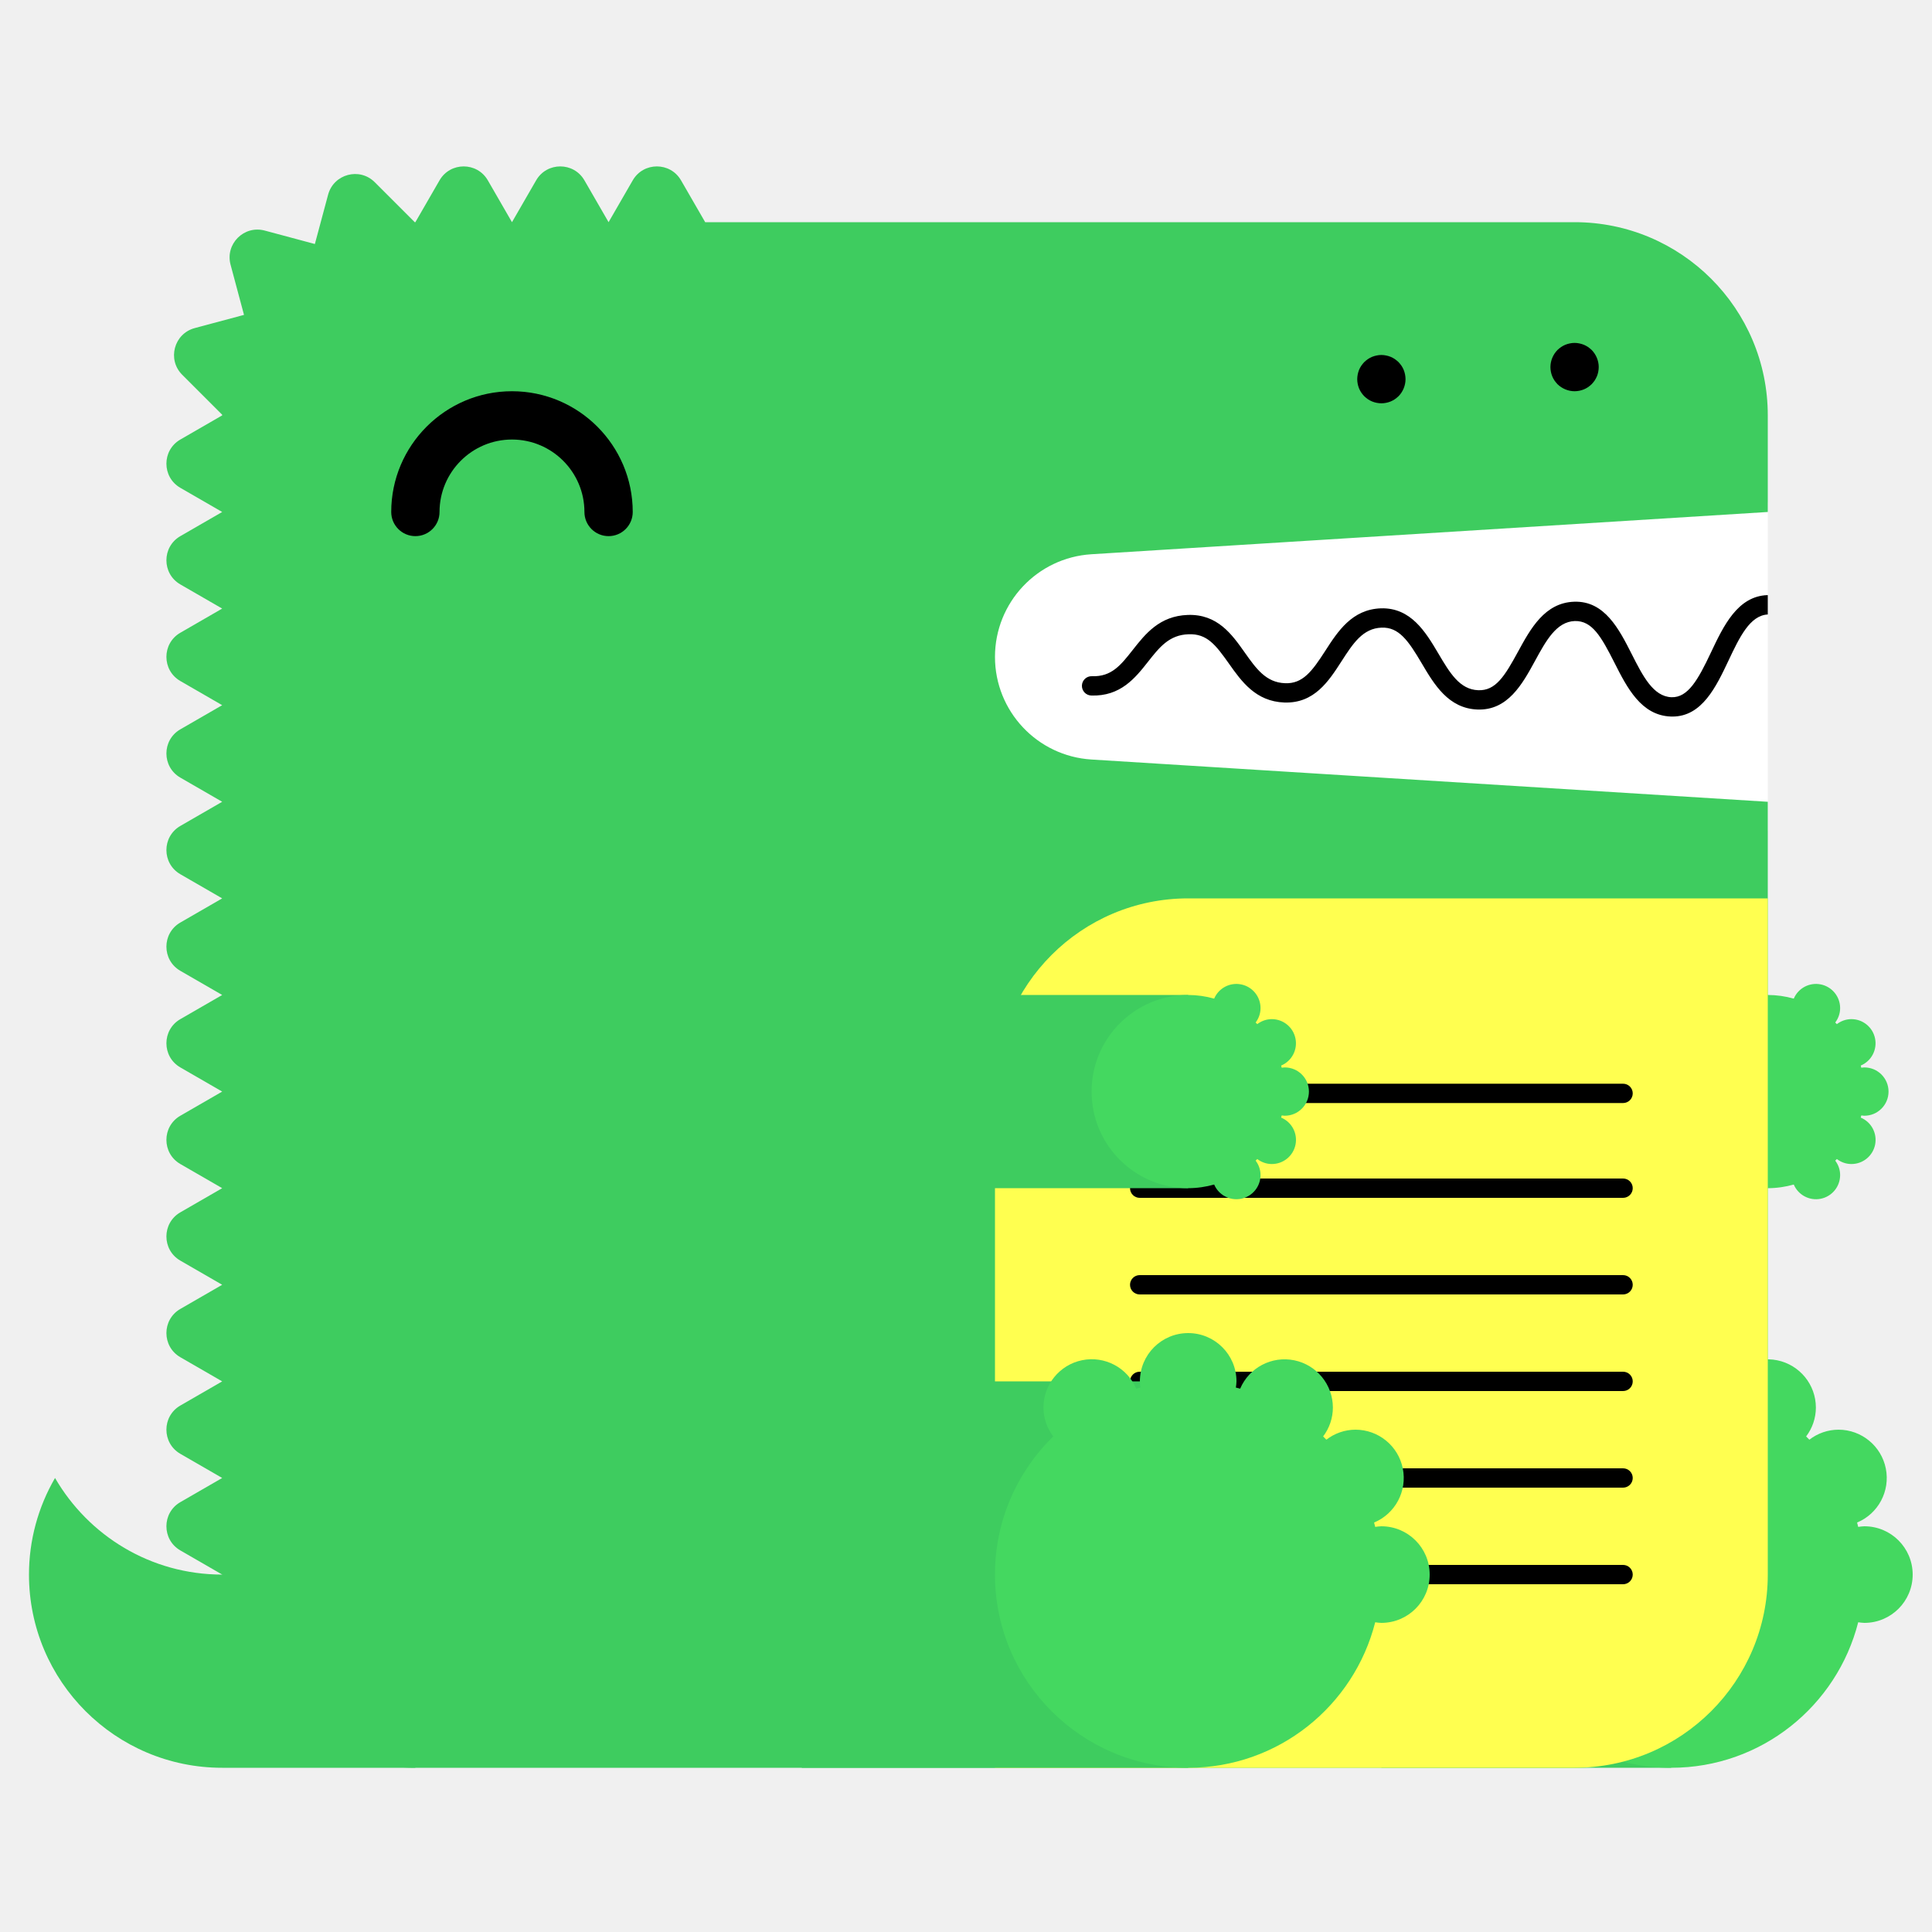
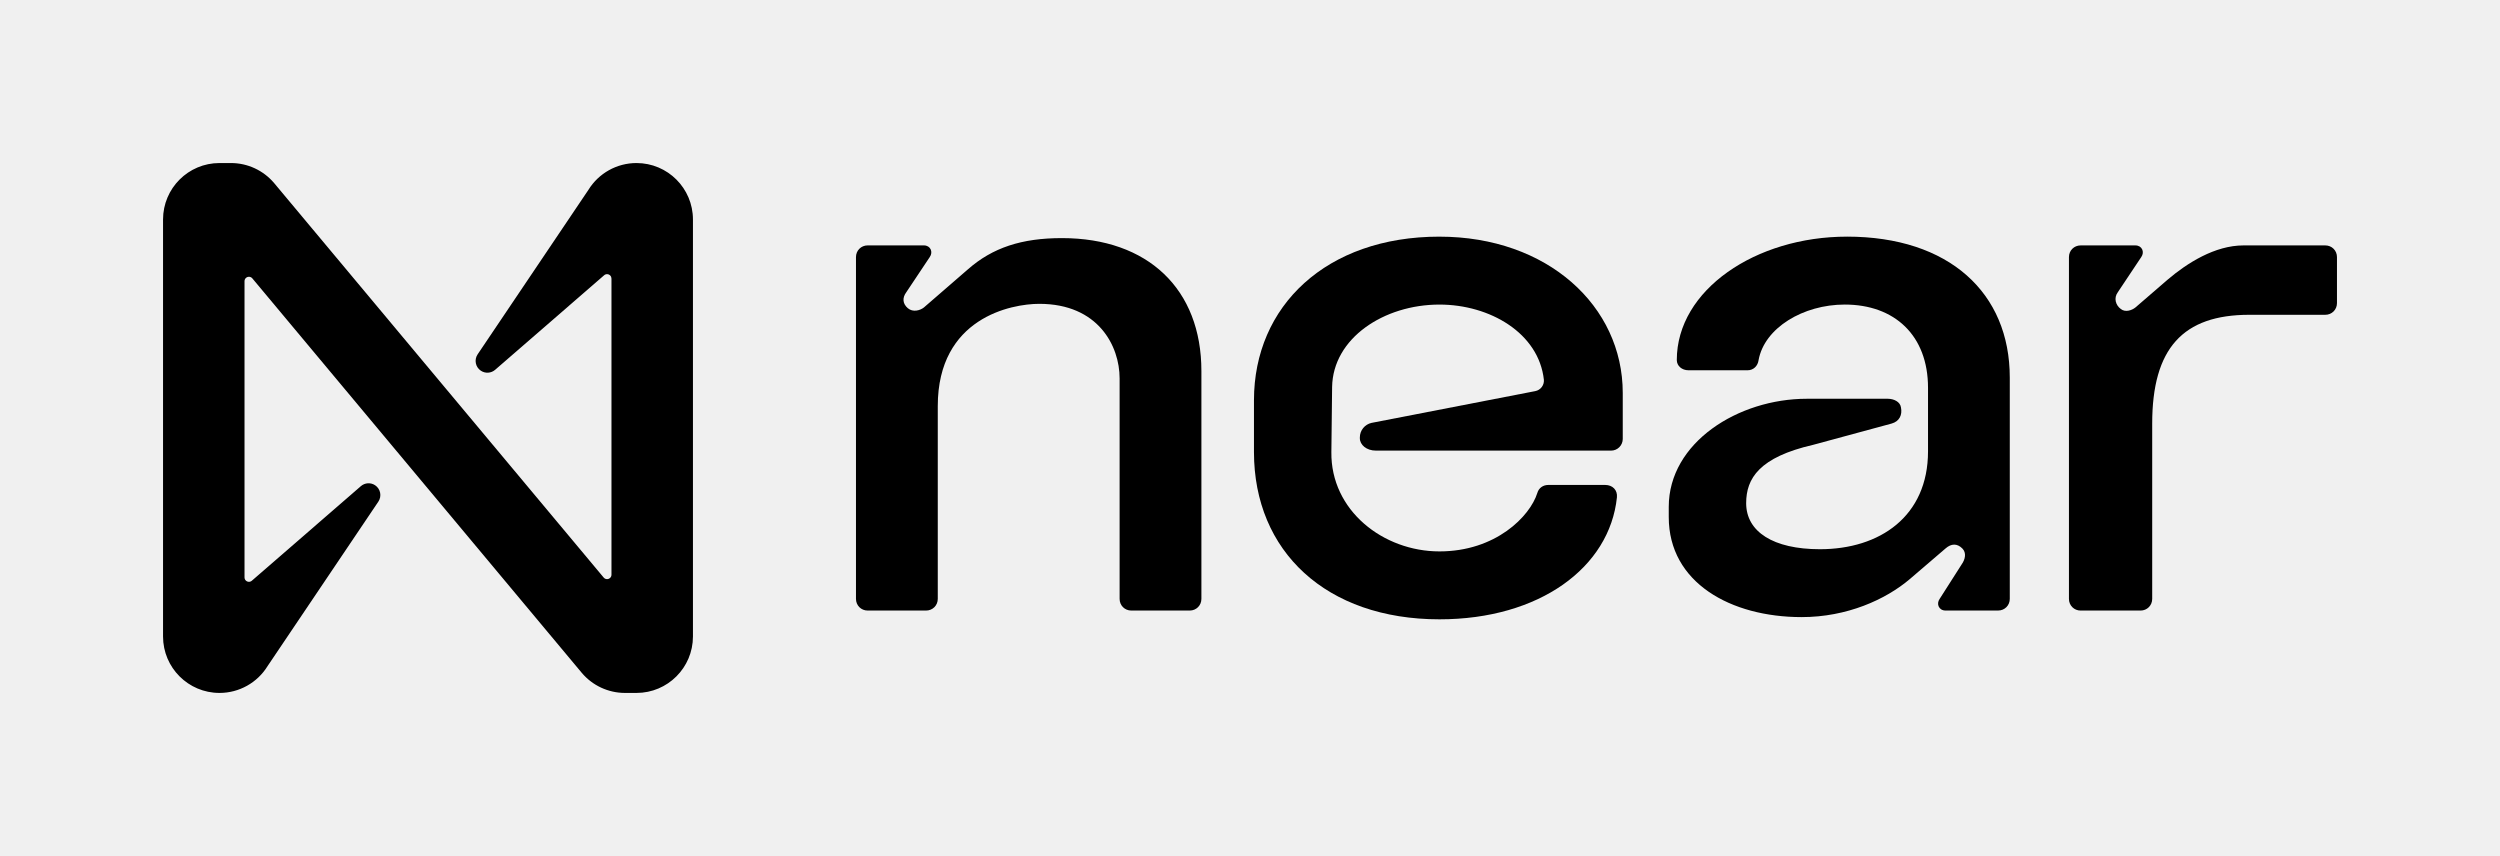
- <svg xmlns="http://www.w3.org/2000/svg" width="200" height="200" viewBox="0 0 200 200">
-   <g fill="none" fill-rule="evenodd">
-     <path fill="#FFF" d="M99 52h84v34H99z" />
-     <path d="M23 163c-7.398 0-13.843-4.027-17.303-10A19.886 19.886 0 0 0 3 163c0 11.046 8.954 20 20 20h20v-20H23z" fill="#3ECC5F" />
-     <path d="M112.98 57.376L183 53V43c0-11.046-8.954-20-20-20H73l-2.5-4.33c-1.112-1.925-3.889-1.925-5 0L63 23l-2.5-4.33c-1.111-1.925-3.889-1.925-5 0L53 23l-2.5-4.33c-1.111-1.925-3.889-1.925-5 0L43 23c-.022 0-.042.003-.065.003l-4.142-4.141c-1.57-1.571-4.252-.853-4.828 1.294l-1.369 5.104-5.192-1.392c-2.148-.575-4.111 1.389-3.535 3.536l1.39 5.193-5.102 1.367c-2.148.576-2.867 3.259-1.296 4.83l4.142 4.142c0 .021-.003.042-.003.064l-4.33 2.5c-1.925 1.111-1.925 3.889 0 5L23 53l-4.33 2.5c-1.925 1.111-1.925 3.889 0 5L23 63l-4.33 2.5c-1.925 1.111-1.925 3.889 0 5L23 73l-4.33 2.5c-1.925 1.111-1.925 3.889 0 5L23 83l-4.33 2.5c-1.925 1.111-1.925 3.889 0 5L23 93l-4.33 2.5c-1.925 1.111-1.925 3.889 0 5L23 103l-4.33 2.5c-1.925 1.111-1.925 3.889 0 5L23 113l-4.33 2.5c-1.925 1.111-1.925 3.889 0 5L23 123l-4.33 2.5c-1.925 1.111-1.925 3.889 0 5L23 133l-4.33 2.5c-1.925 1.111-1.925 3.889 0 5L23 143l-4.33 2.5c-1.925 1.111-1.925 3.889 0 5L23 153l-4.33 2.5c-1.925 1.111-1.925 3.889 0 5L23 163c0 11.046 8.954 20 20 20h120c11.046 0 20-8.954 20-20V83l-70.02-4.376A10.645 10.645 0 0 1 103 68c0-5.621 4.37-10.273 9.98-10.624" fill="#3ECC5F" />
-     <path fill="#3ECC5F" d="M143 183h30v-40h-30z" />
-     <path d="M193 158c-.219 0-.428.037-.639.064-.038-.15-.074-.301-.116-.451A5 5 0 0 0 190.32 148a4.96 4.96 0 0 0-3.016 1.036 26.531 26.531 0 0 0-.335-.336 4.955 4.955 0 0 0 1.011-2.987 5 5 0 0 0-9.599-1.959c-.148-.042-.297-.077-.445-.115.027-.211.064-.42.064-.639a5 5 0 0 0-5-5 5 5 0 0 0-5 5c0 .219.037.428.064.639-.148.038-.297.073-.445.115a4.998 4.998 0 0 0-9.599 1.959c0 1.125.384 2.151 1.011 2.987-3.717 3.632-6.031 8.693-6.031 14.3 0 11.046 8.954 20 20 20 9.339 0 17.16-6.41 19.361-15.064.211.027.42.064.639.064a5 5 0 0 0 5-5 5 5 0 0 0-5-5" fill="#44D860" />
-     <path fill="#3ECC5F" d="M153 123h30v-20h-30z" />
-     <path d="M193 115.5a2.5 2.5 0 1 0 0-5c-.109 0-.214.019-.319.032-.02-.075-.037-.15-.058-.225a2.501 2.501 0 0 0-.963-4.807c-.569 0-1.088.197-1.508.518a6.653 6.653 0 0 0-.168-.168c.314-.417.506-.931.506-1.494a2.5 2.5 0 0 0-4.8-.979A9.987 9.987 0 0 0 183 103c-5.522 0-10 4.478-10 10s4.478 10 10 10c.934 0 1.833-.138 2.69-.377a2.5 2.5 0 0 0 4.8-.979c0-.563-.192-1.077-.506-1.494.057-.055.113-.111.168-.168.42.321.939.518 1.508.518a2.5 2.5 0 0 0 .963-4.807c.021-.074.038-.15.058-.225.105.013.21.032.319.032" fill="#44D860" />
-     <path d="M63 55.5a2.5 2.5 0 0 1-2.5-2.5c0-4.136-3.364-7.5-7.5-7.5s-7.5 3.364-7.5 7.5a2.5 2.5 0 1 1-5 0c0-6.893 5.607-12.5 12.5-12.5S65.5 46.107 65.5 53a2.5 2.5 0 0 1-2.5 2.5" fill="#000" />
-     <path d="M103 183h60c11.046 0 20-8.954 20-20V93h-60c-11.046 0-20 8.954-20 20v70z" fill="#FFFF50" />
-     <path d="M168.02 124h-50.04a1 1 0 1 1 0-2h50.04a1 1 0 1 1 0 2m0 20h-50.04a1 1 0 1 1 0-2h50.04a1 1 0 1 1 0 2m0 20h-50.04a1 1 0 1 1 0-2h50.04a1 1 0 1 1 0 2m0-49.814h-50.04a1 1 0 1 1 0-2h50.04a1 1 0 1 1 0 2m0 19.814h-50.04a1 1 0 1 1 0-2h50.04a1 1 0 1 1 0 2m0 20h-50.04a1 1 0 1 1 0-2h50.04a1 1 0 1 1 0 2M183 61.611c-.012 0-.022-.006-.034-.005-3.09.105-4.552 3.196-5.842 5.923-1.346 2.85-2.387 4.703-4.093 4.647-1.889-.068-2.969-2.202-4.113-4.46-1.314-2.594-2.814-5.536-5.963-5.426-3.046.104-4.513 2.794-5.807 5.167-1.377 2.528-2.314 4.065-4.121 3.994-1.927-.07-2.951-1.805-4.136-3.813-1.321-2.236-2.848-4.75-5.936-4.664-2.994.103-4.465 2.385-5.763 4.4-1.373 2.13-2.335 3.428-4.165 3.351-1.973-.07-2.992-1.51-4.171-3.177-1.324-1.873-2.816-3.993-5.895-3.89-2.928.1-4.399 1.97-5.696 3.618-1.232 1.564-2.194 2.802-4.229 2.724a1 1 0 0 0-.072 2c3.017.101 4.545-1.8 5.872-3.487 1.177-1.496 2.193-2.787 4.193-2.855 1.926-.082 2.829 1.115 4.195 3.045 1.297 1.834 2.769 3.914 5.731 4.021 3.103.104 4.596-2.215 5.918-4.267 1.182-1.834 2.202-3.417 4.15-3.484 1.793-.067 2.769 1.35 4.145 3.681 1.297 2.197 2.766 4.686 5.787 4.796 3.125.108 4.634-2.62 5.949-5.035 1.139-2.088 2.214-4.06 4.119-4.126 1.793-.042 2.728 1.595 4.111 4.33 1.292 2.553 2.757 5.445 5.825 5.556l.169.003c3.064 0 4.518-3.075 5.805-5.794 1.139-2.41 2.217-4.68 4.067-4.773v-2z" fill="#000" />
-     <path fill="#3ECC5F" d="M83 183h40v-40H83z" />
-     <path d="M143 158c-.219 0-.428.037-.639.064-.038-.15-.074-.301-.116-.451A5 5 0 0 0 140.32 148a4.96 4.96 0 0 0-3.016 1.036 26.531 26.531 0 0 0-.335-.336 4.955 4.955 0 0 0 1.011-2.987 5 5 0 0 0-9.599-1.959c-.148-.042-.297-.077-.445-.115.027-.211.064-.42.064-.639a5 5 0 0 0-5-5 5 5 0 0 0-5 5c0 .219.037.428.064.639-.148.038-.297.073-.445.115a4.998 4.998 0 0 0-9.599 1.959c0 1.125.384 2.151 1.011 2.987-3.717 3.632-6.031 8.693-6.031 14.3 0 11.046 8.954 20 20 20 9.339 0 17.16-6.41 19.361-15.064.211.027.42.064.639.064a5 5 0 0 0 5-5 5 5 0 0 0-5-5" fill="#44D860" />
-     <path fill="#3ECC5F" d="M83 123h40v-20H83z" />
-     <path d="M133 115.5a2.5 2.5 0 1 0 0-5c-.109 0-.214.019-.319.032-.02-.075-.037-.15-.058-.225a2.501 2.501 0 0 0-.963-4.807c-.569 0-1.088.197-1.508.518a6.653 6.653 0 0 0-.168-.168c.314-.417.506-.931.506-1.494a2.5 2.5 0 0 0-4.8-.979A9.987 9.987 0 0 0 123 103c-5.522 0-10 4.478-10 10s4.478 10 10 10c.934 0 1.833-.138 2.69-.377a2.5 2.5 0 0 0 4.8-.979c0-.563-.192-1.077-.506-1.494.057-.055.113-.111.168-.168.42.321.939.518 1.508.518a2.5 2.5 0 0 0 .963-4.807c.021-.074.038-.15.058-.225.105.013.21.032.319.032" fill="#44D860" />
-     <path d="M143 41.75c-.16 0-.33-.02-.49-.05a2.52 2.52 0 0 1-.47-.14c-.15-.06-.29-.14-.431-.23-.13-.09-.259-.2-.38-.31-.109-.12-.219-.24-.309-.38s-.17-.28-.231-.43a2.619 2.619 0 0 1-.189-.96c0-.16.02-.33.05-.49.03-.16.08-.31.139-.47.061-.15.141-.29.231-.43.09-.13.2-.26.309-.38.121-.11.25-.22.38-.31.141-.09.281-.17.431-.23.149-.06.31-.11.47-.14.32-.07.65-.07.98 0 .159.03.32.08.47.14.149.06.29.14.43.23.13.09.259.2.38.31.11.12.22.25.31.38.09.14.17.28.23.43.06.16.11.31.14.47.029.16.05.33.05.49 0 .66-.271 1.31-.73 1.77-.121.11-.25.22-.38.31-.14.09-.281.17-.43.23a2.565 2.565 0 0 1-.96.19m20-1.25c-.66 0-1.3-.27-1.771-.73a3.802 3.802 0 0 1-.309-.38c-.09-.14-.17-.28-.231-.43a2.619 2.619 0 0 1-.189-.96c0-.66.27-1.3.729-1.77.121-.11.25-.22.38-.31.141-.09.281-.17.431-.23.149-.06.31-.11.47-.14.32-.07.66-.07.98 0 .159.03.32.08.47.14.149.06.29.14.43.23.13.09.259.2.38.31.459.47.73 1.11.73 1.77 0 .16-.021.33-.05.49-.03.16-.08.32-.14.47-.07.15-.14.29-.23.43-.09.13-.2.26-.31.38-.121.11-.25.22-.38.31-.14.09-.281.17-.43.23a2.565 2.565 0 0 1-.96.19" fill="#000" />
+ <svg xmlns="http://www.w3.org/2000/svg" id="Layer_1" data-name="Layer 1" viewBox="0 0 1656 567">
+   <g>
+     <path d="m703.42,157.72c-26.61,0-45.96,6.29-62.4,20.8l-29.03,25.15c-2.42,1.94-7.26,3.39-10.64.48-3.39-2.9-3.87-6.77-.97-10.64l15.48-23.22c2.42-3.39.49-7.74-3.87-7.74h-37.25c-4.35,0-7.74,3.39-7.74,7.74v226.4c0,4.35,3.39,7.74,7.74,7.74h38.7c4.35,0,7.74-3.39,7.74-7.74v-127.71c0-58.53,48.86-67.72,67.24-67.72,39.18,0,53.21,28.06,53.21,49.34v146.09c0,4.35,3.39,7.74,7.74,7.74h38.7c4.35,0,7.74-3.39,7.74-7.74v-150.93c0-54.18-35.32-88.04-92.4-88.04Z" />
+     <path d="m953.5,156.75c-74.98,0-122.87,45.96-122.87,108.36v34.35c0,65.79,47.89,110.78,122.87,110.78,66.27,0,112.71-34.35,117.55-80.79.49-4.84-2.9-8.22-7.74-8.22h-37.73c-3.39,0-6.29,1.94-7.26,5.32-4.84,15.48-27.57,38.7-64.82,38.7s-72.08-27.09-71.6-65.79l.49-43.05c.48-32.41,34.35-54.66,71.11-54.66,33.38,0,65.79,18.87,69.17,49.83h0c.28,3.58-2.18,6.81-5.71,7.49l-108.46,21.05c-4.35.97-7.74,4.84-7.74,9.67v.48c0,4.35,4.35,8.22,10.64,8.22h155.77c4.28,0,7.74-3.47,7.74-7.74v-30.47c0-57.56-49.83-103.52-121.42-103.52Z" />
+     <path d="m1223.42,156.75c-60.47,0-112.71,35.31-112.71,81.75,0,3.87,3.39,6.77,7.74,6.77h39.18c3.87,0,6.77-2.9,7.26-6.77,3.87-21.28,29.51-36.76,57.08-36.76,32.89,0,55.15,20.32,55.15,55.15v42.09c0,43.05-31.93,64.82-71.6,64.82-30.96,0-48.86-11.61-48.86-30.48,0-16.45,8.71-30.48,44.5-38.7l51.76-14.03c5.32-1.45,7.26-5.81,6.29-10.64-.48-3.87-4.83-5.81-8.71-5.81h-53.69c-45.47,0-91.43,29.02-91.43,71.59v6.77c0,43.54,41.12,66.27,88.04,66.27,29.99,0,55.63-11.61,71.59-25.15l23.71-20.32c3.87-3.39,7.74-3.39,11.12,0,2.9,2.9,1.93,7.26-.49,10.64l-14.51,22.74c-2.42,3.39-.49,7.74,3.87,7.74h34.83c4.35,0,7.74-3.39,7.74-7.74v-146.58c0-56.11-40.15-93.36-107.88-93.36Z" />
+     <path d="m1540.26,162.56h-54.18c-18.86,0-37.25,11.61-50.31,22.74l-21.28,18.38c-2.42,1.94-6.78,3.39-9.68.97-3.39-2.42-4.84-7.26-1.93-11.13l15.48-23.22c2.42-3.39.49-7.74-3.87-7.74h-36.28c-4.35,0-7.74,3.39-7.74,7.74v226.4c0,4.35,3.39,7.74,7.74,7.74h39.67c4.35,0,7.74-3.39,7.74-7.74v-116.1c0-49.83,20.32-72.08,64.34-72.08h50.31c4.35,0,7.74-3.39,7.74-7.74v-30.48c0-4.35-3.39-7.74-7.74-7.74Z" />
  </g>
+   <path d="m421.61,108c-13,0-25.07,6.74-31.88,17.82l-73.37,108.93c-2.39,3.59-1.42,8.43,2.17,10.82,2.91,1.94,6.76,1.7,9.41-.58l72.22-62.64c1.2-1.08,3.05-.97,4.13.23.49.55.75,1.26.75,1.99v196.12c0,1.62-1.31,2.92-2.93,2.92-.87,0-1.69-.38-2.24-1.05L181.56,121.24c-7.11-8.39-17.55-13.23-28.54-13.24h-7.63c-20.65,0-37.39,16.74-37.39,37.39v276.22c0,20.65,16.74,37.39,37.39,37.39,13,0,25.07-6.74,31.88-17.82l73.37-108.93c2.39-3.59,1.42-8.43-2.17-10.82-2.91-1.94-6.76-1.7-9.41.58l-72.22,62.64c-1.2,1.08-3.05.97-4.13-.23-.49-.55-.75-1.26-.74-1.99v-196.17c0-1.62,1.31-2.92,2.93-2.92.86,0,1.69.38,2.24,1.05l218.28,261.37c7.11,8.39,17.55,13.23,28.54,13.24h7.63c20.65.01,37.4-16.72,37.42-37.37V145.39c0-20.65-16.74-37.39-37.39-37.39Z" />
</svg>
